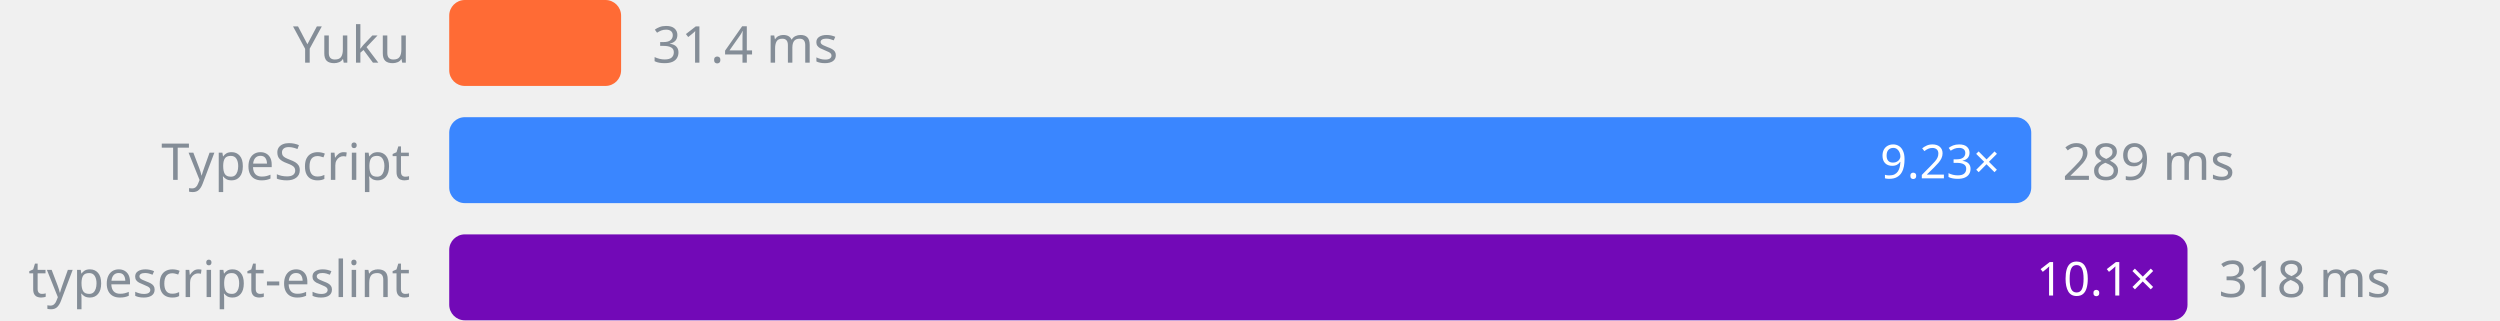
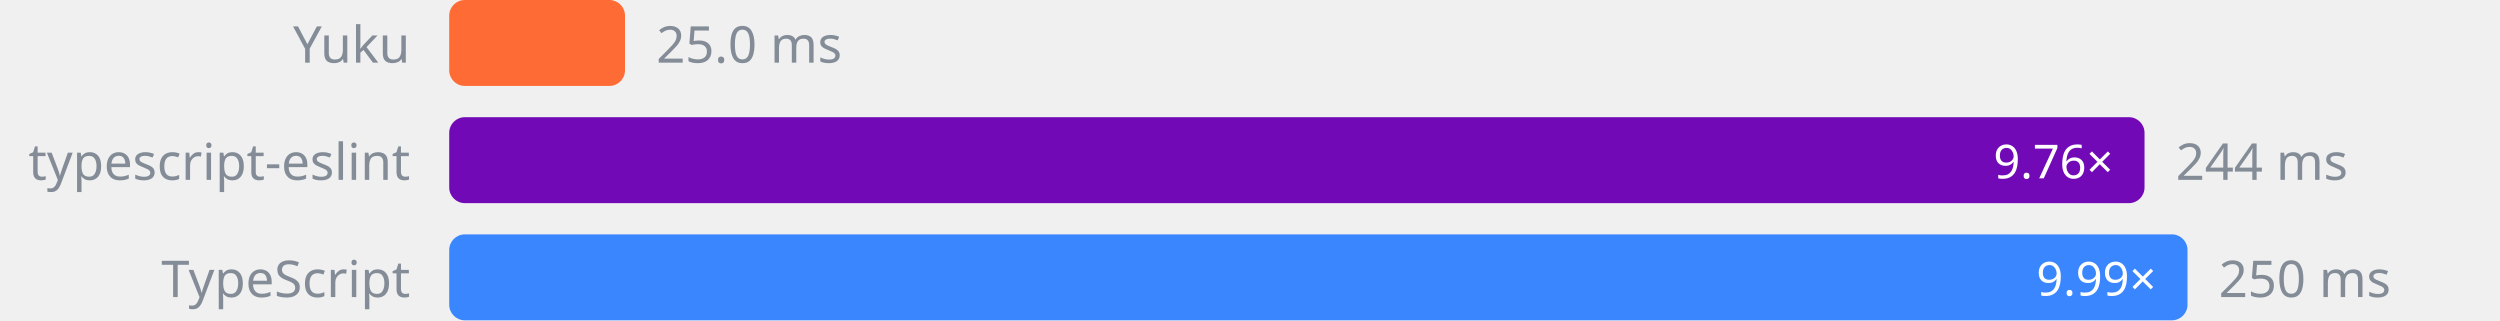
<svg xmlns="http://www.w3.org/2000/svg" width="640" height="82" viewBox="0 0 640 82">
  <style>
    text { font: 13px -apple-system, BlinkMacSystemFont, "Segoe UI", "Noto Sans", Helvetica, Arial, sans-serif; fill: #848d97; dominant-baseline: central; font-variant-numeric: tabular-nums }
    .ratio { font-size: 12px; fill: #fff }
  </style>
  <text x="105" y="11" text-anchor="end">Yuku</text>
-   <rect x="115" y="0" width="44" height="22" rx="4" fill="#FF6B35" />
-   <text x="167" y="11">31.4 ms</text>
-   <text x="105" y="41" text-anchor="end">TypeScript</text>
-   <rect x="115" y="30" width="405" height="22" rx="4" fill="#3A86FF" />
-   <text x="528" y="41">289 ms</text>
-   <text class="ratio" x="512" y="41" text-anchor="end">9.23×</text>
-   <text x="105" y="71" text-anchor="end">typescript-eslint</text>
-   <rect x="115" y="60" width="445" height="22" rx="4" fill="#7209B7" />
-   <text x="568" y="71">318 ms</text>
-   <text class="ratio" x="552" y="71" text-anchor="end">10.1×</text>
+   <rect x="115" y="0" width="45" height="22" rx="4" fill="#FF6B35" />
+   <text x="168" y="11">25.0 ms</text>
+   <text x="105" y="41" text-anchor="end">typescript-eslint</text>
+   <rect x="115" y="30" width="434" height="22" rx="4" fill="#7209B7" />
+   <text x="557" y="41">244 ms</text>
+   <text class="ratio" x="541" y="41" text-anchor="end">9.76×</text>
+   <text x="105" y="71" text-anchor="end">TypeScript</text>
+   <rect x="115" y="60" width="445" height="22" rx="4" fill="#3A86FF" />
+   <text x="568" y="71">250 ms</text>
+   <text class="ratio" x="552" y="71" text-anchor="end">9.99×</text>
</svg>
